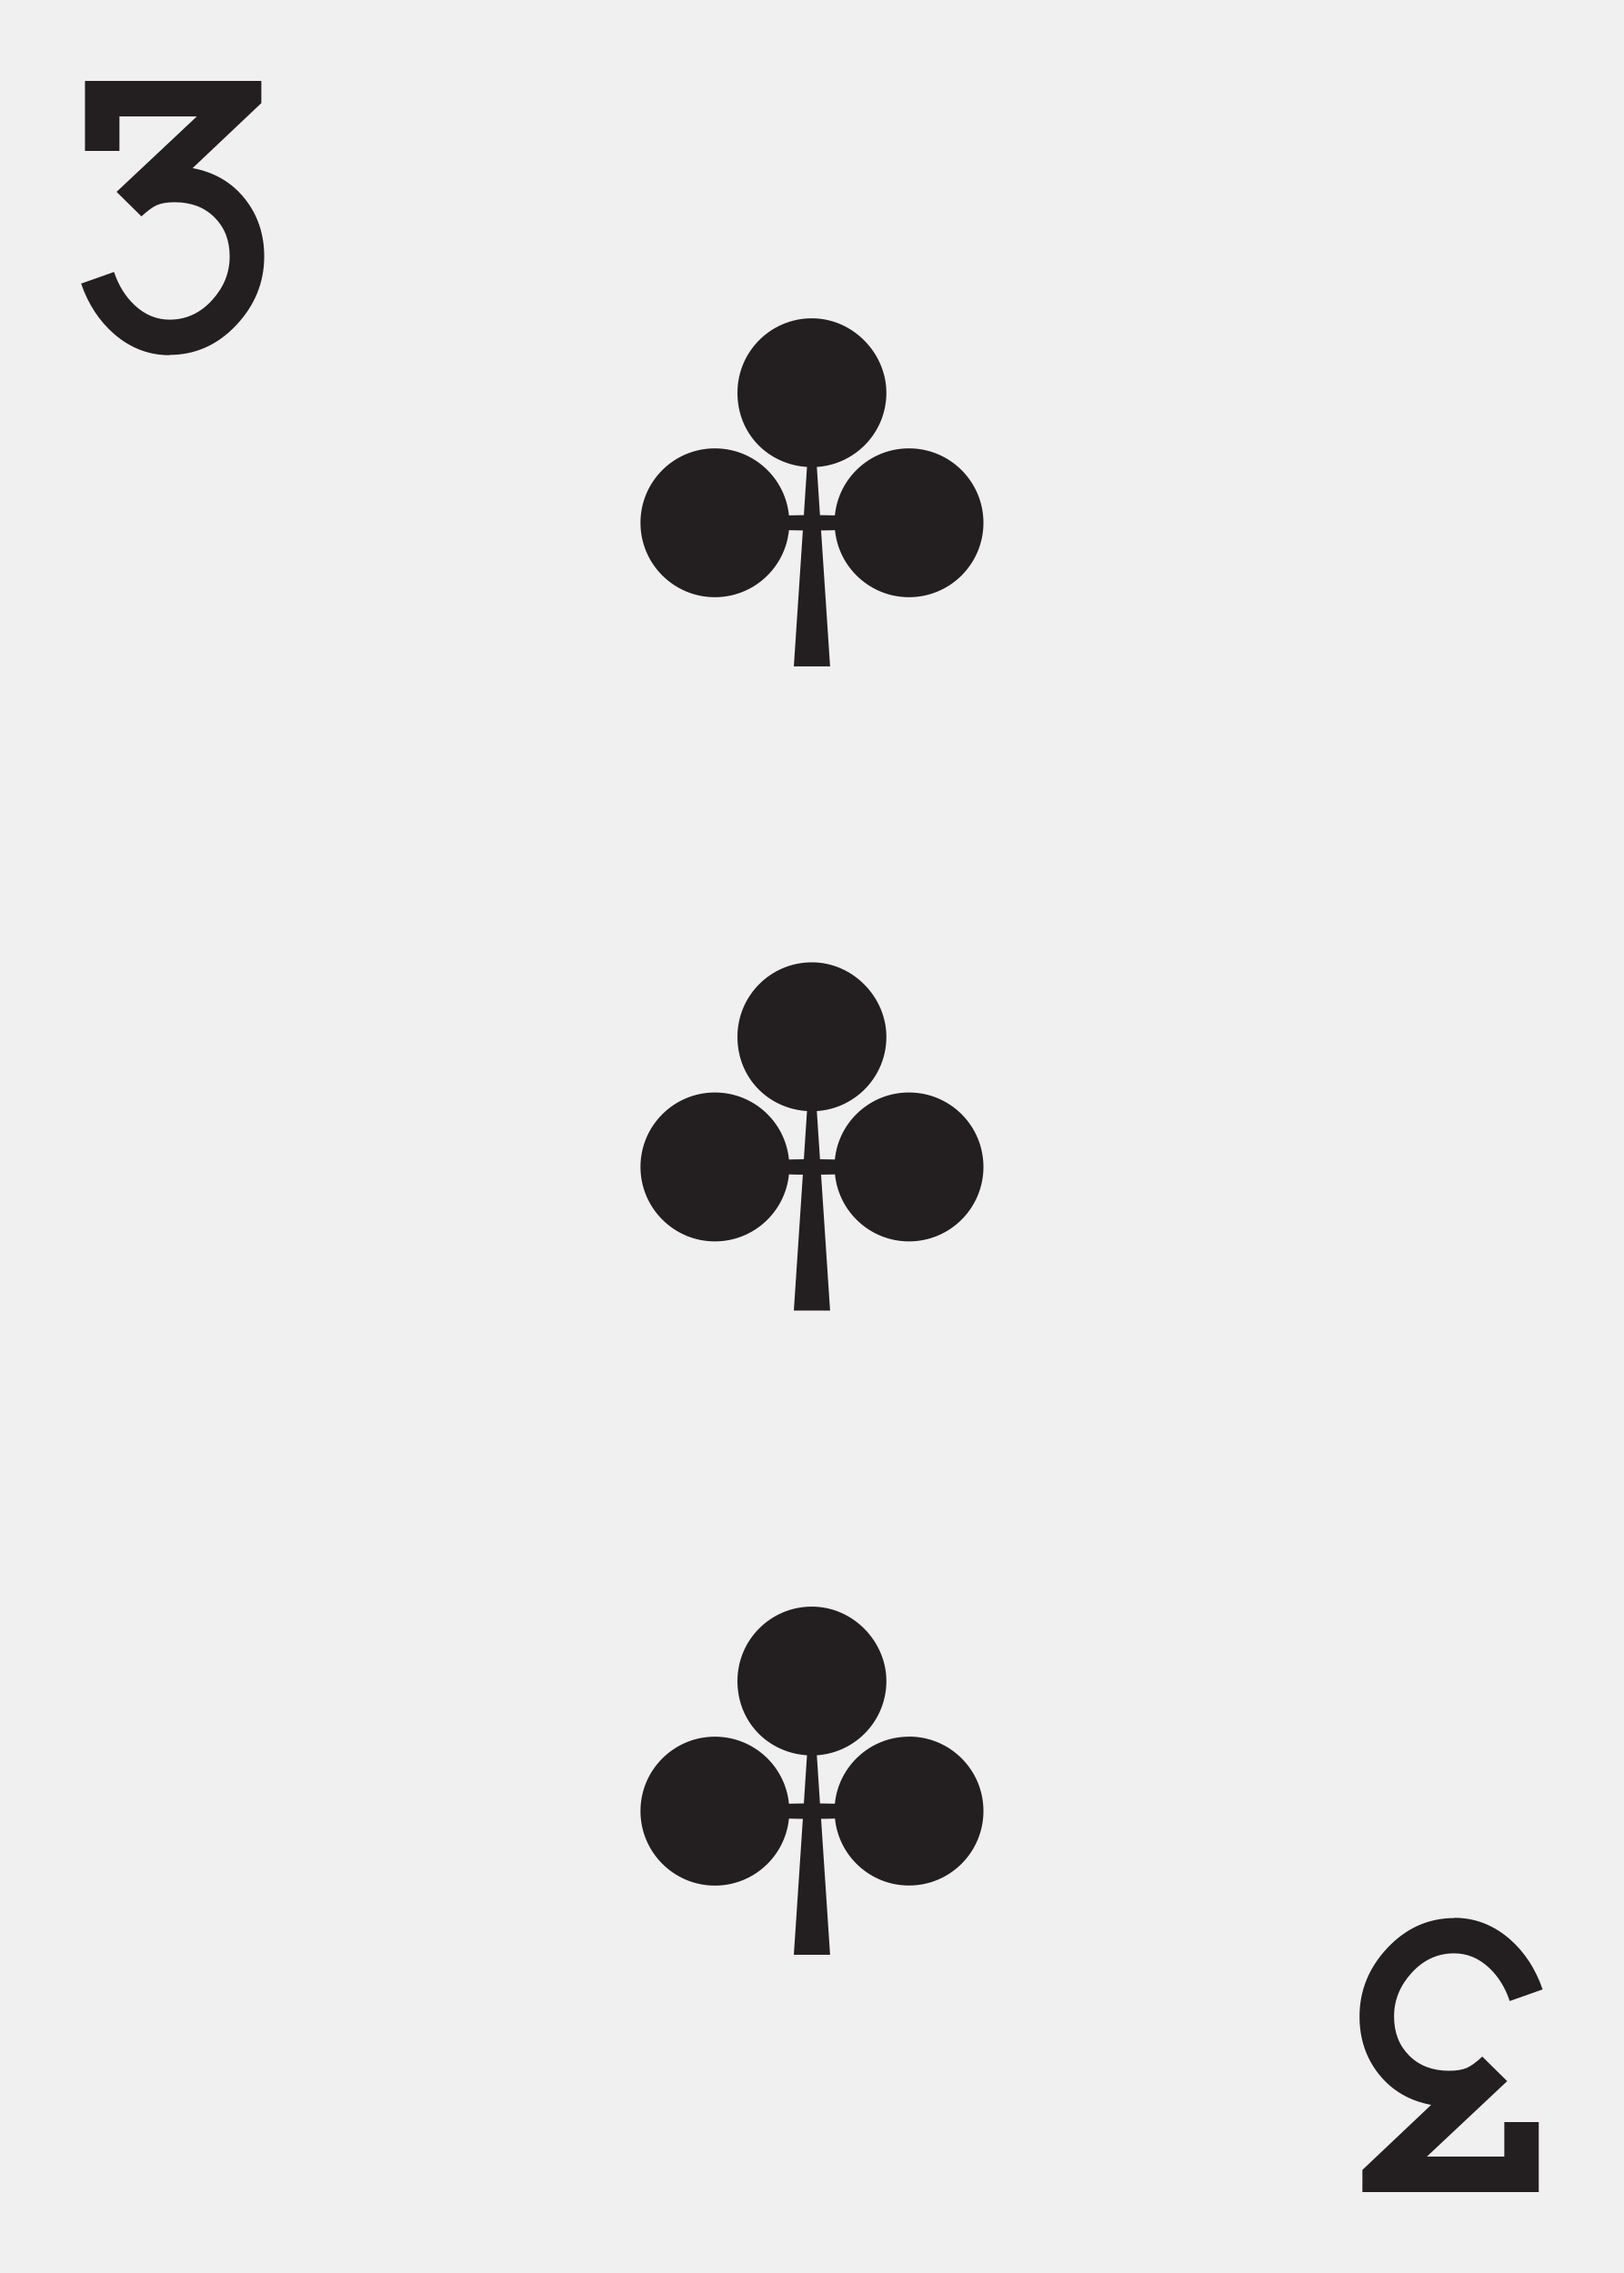
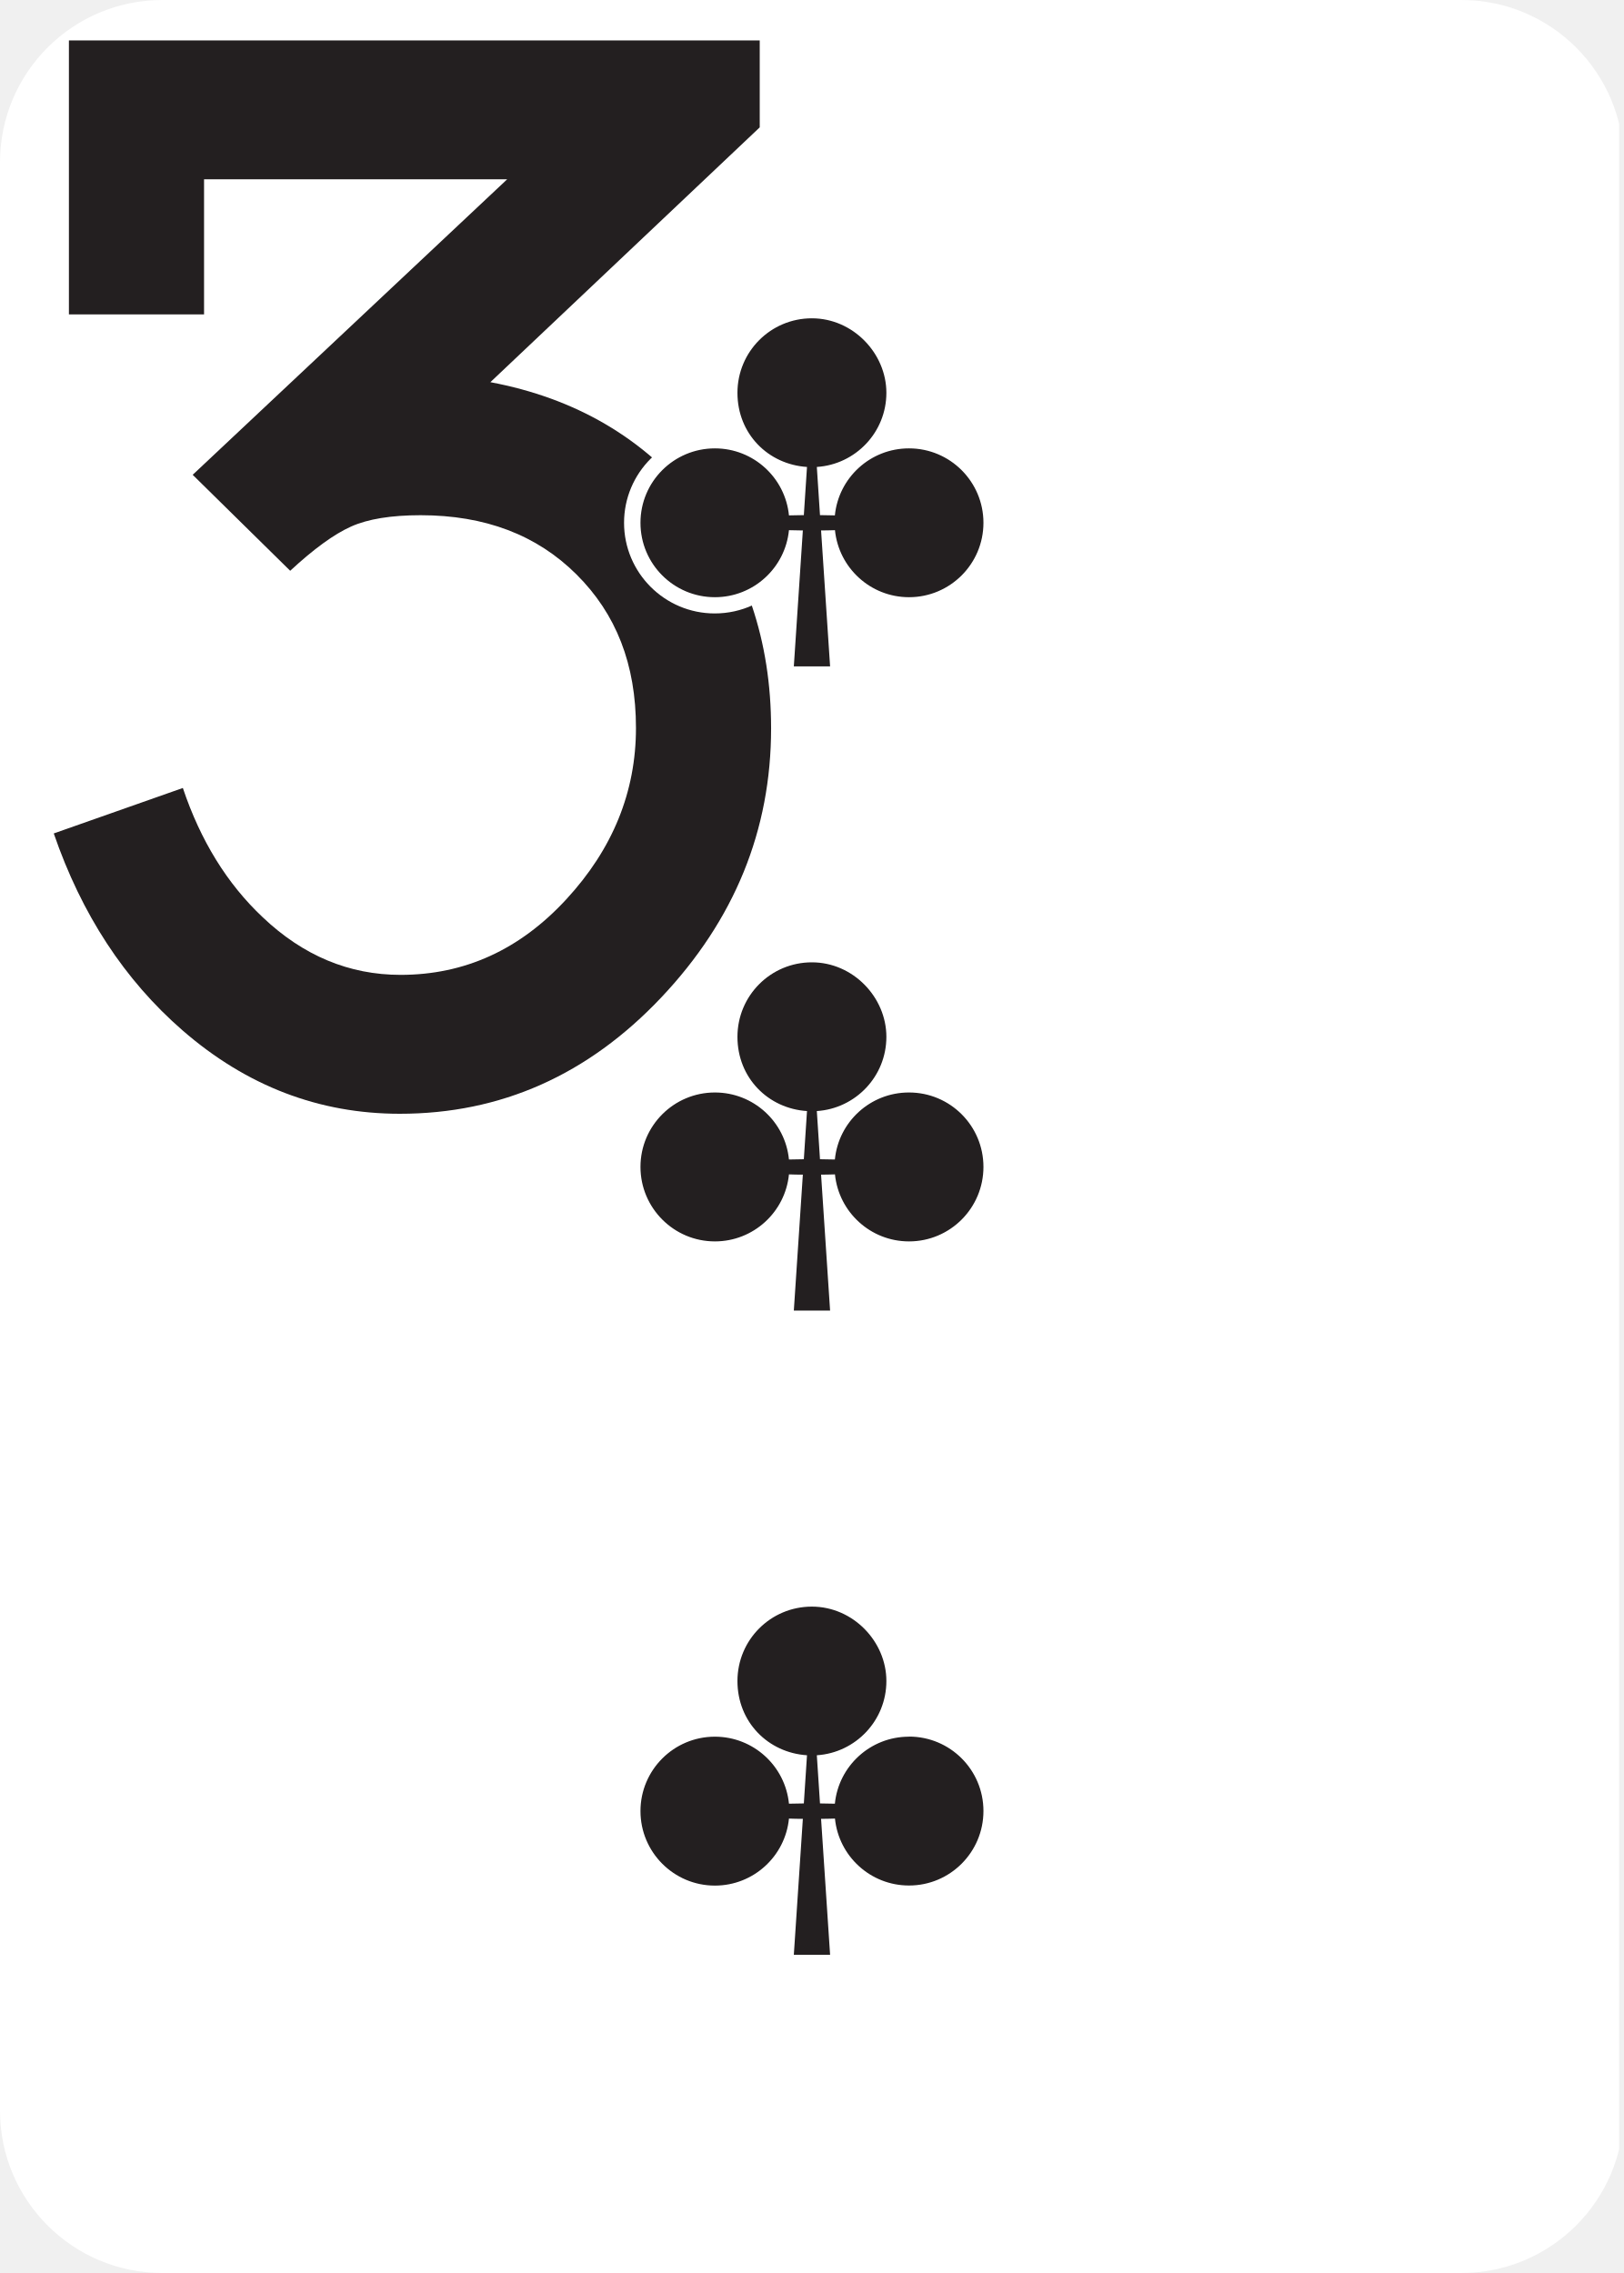
- <svg xmlns="http://www.w3.org/2000/svg" id="Layer_1" data-name="Layer 1" viewBox="0 0 180 252">
+ <svg xmlns="http://www.w3.org/2000/svg" id="a" data-name="Layer 1" width="2.5in" height="3.5in" viewBox="0 0 180 252">
  <defs>
-     <style>
-       .cls-1 {
-         fill: #231f20;
-       }
-     </style>
+     <clipPath id="b">
+       <rect width="180" height="252" rx="18" ry="18" style="fill: none;" />
+     </clipPath>
  </defs>
-   <g>
-     <path class="cls-1" d="M100.76,49.71c-4.28,0-7.8,3.26-8.21,7.43-.55,0-1.1-.03-1.65-.03l-.35-5.34c4.3-.28,7.71-3.85,7.71-8.22s-3.69-8.26-8.26-8.26-8.25,3.7-8.25,8.26,3.41,7.94,7.71,8.22l-.35,5.34c-.55,0-1.1.02-1.65.03-.41-4.17-3.93-7.43-8.21-7.43-4.56,0-8.25,3.69-8.25,8.25s3.69,8.25,8.25,8.25c4.28,0,7.8-3.26,8.21-7.43.51.02,1.02.02,1.54.03l-1,15.07h4.02l-1-15.07c.52,0,1.03-.02,1.54-.03.42,4.17,3.93,7.43,8.21,7.43,4.56,0,8.25-3.7,8.25-8.25s-3.69-8.25-8.25-8.25Z" />
-     <path class="cls-1" d="M100.76,121.12c-4.28,0-7.8,3.25-8.21,7.43-.55,0-1.1-.03-1.65-.03l-.35-5.34c4.3-.28,7.71-3.85,7.71-8.23s-3.69-8.26-8.26-8.26-8.25,3.7-8.25,8.26,3.41,7.95,7.71,8.23l-.35,5.34c-.55.01-1.1.02-1.65.03-.41-4.18-3.93-7.43-8.21-7.43-4.56,0-8.25,3.7-8.25,8.25s3.69,8.26,8.25,8.26c4.28,0,7.8-3.26,8.21-7.43.51.02,1.02.03,1.54.03l-1,15.07h4.02l-1-15.07c.52,0,1.03-.02,1.54-.03.42,4.17,3.93,7.43,8.21,7.43,4.56,0,8.25-3.7,8.25-8.26s-3.69-8.25-8.25-8.25Z" />
-     <path class="cls-1" d="M100.76,192.54c-4.28,0-7.8,3.26-8.21,7.43-.55,0-1.1-.03-1.65-.03l-.35-5.34c4.3-.28,7.71-3.85,7.71-8.23s-3.69-8.25-8.26-8.25-8.25,3.69-8.25,8.25,3.41,7.95,7.71,8.23l-.35,5.34c-.55,0-1.1.02-1.65.03-.41-4.17-3.93-7.43-8.21-7.43-4.56,0-8.25,3.7-8.25,8.25s3.69,8.26,8.25,8.26c4.28,0,7.8-3.26,8.21-7.43.51.02,1.02.03,1.54.03l-1,15.07h4.02l-1-15.07c.52,0,1.03-.02,1.54-.03.42,4.17,3.93,7.42,8.21,7.42,4.56,0,8.25-3.7,8.25-8.26s-3.69-8.25-8.25-8.25Z" />
-   </g>
-   <g>
-     <path class="cls-1" d="M18.79,39.38c-2.29,0-4.34-.79-6.15-2.36-1.64-1.43-2.86-3.29-3.65-5.58l3.65-1.29c.5,1.49,1.25,2.71,2.26,3.66,1.15,1.09,2.45,1.63,3.9,1.63,1.81,0,3.38-.71,4.69-2.14,1.31-1.43,1.97-3.04,1.97-4.85s-.56-3.23-1.68-4.35c-1.12-1.12-2.59-1.68-4.41-1.68-.84,0-1.49.11-1.97.32-.48.21-1.05.63-1.72,1.25l-2.76-2.72,8.9-8.36h-8.58v3.82h-3.82v-7.76h19.55v2.46l-7.62,7.21c2.41.45,4.34,1.58,5.78,3.38,1.44,1.8,2.16,3.94,2.16,6.42,0,2.88-1.04,5.42-3.11,7.62-2.07,2.19-4.54,3.29-7.4,3.29Z" />
-     <path class="cls-1" d="M161.21,212.62c2.29,0,4.34.79,6.15,2.36,1.64,1.43,2.86,3.29,3.65,5.58l-3.65,1.29c-.5-1.49-1.25-2.71-2.26-3.66-1.15-1.09-2.45-1.63-3.9-1.63-1.81,0-3.38.71-4.69,2.14s-1.97,3.04-1.97,4.85.56,3.23,1.68,4.35c1.12,1.12,2.59,1.68,4.41,1.68.84,0,1.49-.11,1.97-.32.48-.21,1.05-.63,1.72-1.25l2.76,2.72-8.9,8.36h8.58v-3.82h3.82v7.76h-19.55v-2.46l7.62-7.21c-2.41-.45-4.34-1.58-5.78-3.38-1.44-1.8-2.16-3.94-2.16-6.42,0-2.88,1.04-5.42,3.11-7.62,2.07-2.19,4.54-3.29,7.4-3.29Z" />
+   <g style="clip-path: url(#b);">
+     <rect x="-.51" width="180" height="252" style="fill: #fff;" />
+     <path d="M44.32,123.48c-8.96,0-16.99-3.08-24.08-9.24-6.44-5.6-11.2-12.88-14.28-21.84l14.31-5.04c1.96,5.84,4.91,10.62,8.84,14.32,4.49,4.27,9.59,6.4,15.29,6.4,7.11,0,13.23-2.79,18.38-8.38,5.15-5.58,7.72-11.92,7.72-18.99s-2.2-12.66-6.6-17.03c-4.4-4.38-10.15-6.56-17.27-6.56-3.28,0-5.85.42-7.72,1.26s-4.12,2.47-6.74,4.9l-10.81-10.64L56.22,19.88H22.62v14.98H7.64V4.48h76.58v9.64l-29.86,28.25c9.44,1.78,16.98,6.19,22.64,13.24,5.65,7.05,8.48,15.43,8.48,25.14,0,11.3-4.06,21.25-12.18,29.84-8.12,8.59-17.78,12.89-28.98,12.89Z" style="fill: #231f20;" />
+     <path d="M86.06,75.68l.73-11.08c-1.85,2.1-4.55,3.41-7.56,3.41-5.54,0-10.05-4.51-10.05-10.05s4.51-10.05,10.05-10.05c.61,0,1.21.05,1.79.16-.69-1.37-1.08-2.91-1.08-4.53,0-5.54,4.51-10.06,10.05-10.06s10.06,4.51,10.06,10.06c0,1.62-.39,3.17-1.08,4.53.58-.1,1.18-.16,1.79-.16,5.54,0,10.05,4.51,10.05,10.05s-4.51,10.05-10.05,10.05c-3.01,0-5.72-1.31-7.57-3.41l.73,11.08h-7.86Z" style="fill: #fff;" />
+     <path d="M100.76,49.71c-4.28,0-7.8,3.26-8.21,7.43-.55,0-1.1-.03-1.65-.03l-.35-5.34c4.3-.28,7.71-3.85,7.71-8.22s-3.69-8.26-8.26-8.26-8.25,3.7-8.25,8.26,3.41,7.94,7.71,8.22l-.35,5.34c-.55,0-1.1.02-1.65.03-.41-4.17-3.93-7.43-8.21-7.43-4.56,0-8.25,3.69-8.25,8.25s3.69,8.25,8.25,8.25c4.28,0,7.8-3.26,8.21-7.43.51.02,1.02.02,1.54.03l-1,15.07h4.02l-1-15.07c.52,0,1.03-.02,1.54-.03.42,4.17,3.93,7.43,8.21,7.43,4.56,0,8.25-3.7,8.25-8.25s-3.69-8.25-8.25-8.25Z" style="fill: #231f20;" />
+     <path d="M86.06,147.1l.73-11.08c-1.85,2.1-4.55,3.41-7.56,3.41-5.54,0-10.05-4.51-10.05-10.06s4.51-10.05,10.05-10.05c.61,0,1.21.05,1.79.16-.69-1.37-1.08-2.91-1.08-4.53,0-5.54,4.51-10.06,10.05-10.06s10.06,4.51,10.06,10.06c0,1.62-.39,3.16-1.08,4.53.58-.1,1.18-.16,1.79-.16,5.54,0,10.05,4.51,10.05,10.05s-4.51,10.06-10.05,10.06c-3.01,0-5.72-1.31-7.57-3.41l.73,11.08h-7.86Z" style="fill: #fff;" />
+     <path d="M100.76,121.12c-4.28,0-7.8,3.25-8.21,7.43-.55,0-1.1-.03-1.65-.03l-.35-5.34c4.3-.28,7.71-3.85,7.71-8.23s-3.69-8.26-8.26-8.26-8.25,3.7-8.25,8.26,3.41,7.95,7.71,8.23l-.35,5.34c-.55.01-1.1.02-1.65.03-.41-4.18-3.93-7.43-8.21-7.43-4.56,0-8.25,3.7-8.25,8.25s3.69,8.26,8.25,8.26c4.28,0,7.8-3.26,8.21-7.43.51.02,1.02.03,1.54.03l-1,15.07h4.02l-1-15.07c.52,0,1.03-.02,1.54-.03.42,4.17,3.93,7.43,8.21,7.43,4.56,0,8.25-3.7,8.25-8.26s-3.69-8.25-8.25-8.25Z" style="fill: #231f20;" />
+     <path d="M86.06,218.52l.73-11.08c-1.85,2.1-4.55,3.41-7.56,3.41-5.54,0-10.05-4.51-10.05-10.06s4.51-10.05,10.05-10.05c.61,0,1.21.05,1.79.16-.69-1.37-1.08-2.91-1.08-4.53,0-5.54,4.51-10.05,10.05-10.05s10.06,4.51,10.06,10.05c0,1.62-.39,3.16-1.08,4.53.58-.1,1.18-.16,1.79-.16,5.54,0,10.05,4.51,10.05,10.05s-4.51,10.06-10.05,10.06c-3.01,0-5.72-1.31-7.57-3.41l.73,11.08h-7.86Z" style="fill: #fff;" />
+     <path d="M100.76,192.54c-4.28,0-7.8,3.26-8.21,7.43-.55,0-1.1-.03-1.65-.03l-.35-5.34c4.3-.28,7.71-3.85,7.71-8.23s-3.69-8.25-8.26-8.25-8.25,3.69-8.25,8.25,3.41,7.95,7.71,8.23l-.35,5.34c-.55,0-1.1.02-1.65.03-.41-4.17-3.93-7.43-8.21-7.43-4.56,0-8.25,3.7-8.25,8.25s3.69,8.26,8.25,8.26c4.28,0,7.8-3.26,8.21-7.43.51.02,1.02.03,1.54.03l-1,15.07h4.02l-1-15.07c.52,0,1.03-.02,1.54-.03.42,4.17,3.93,7.42,8.21,7.42,4.56,0,8.25-3.7,8.25-8.26s-3.69-8.25-8.25-8.25Z" style="fill: #231f20;" />
  </g>
</svg>
